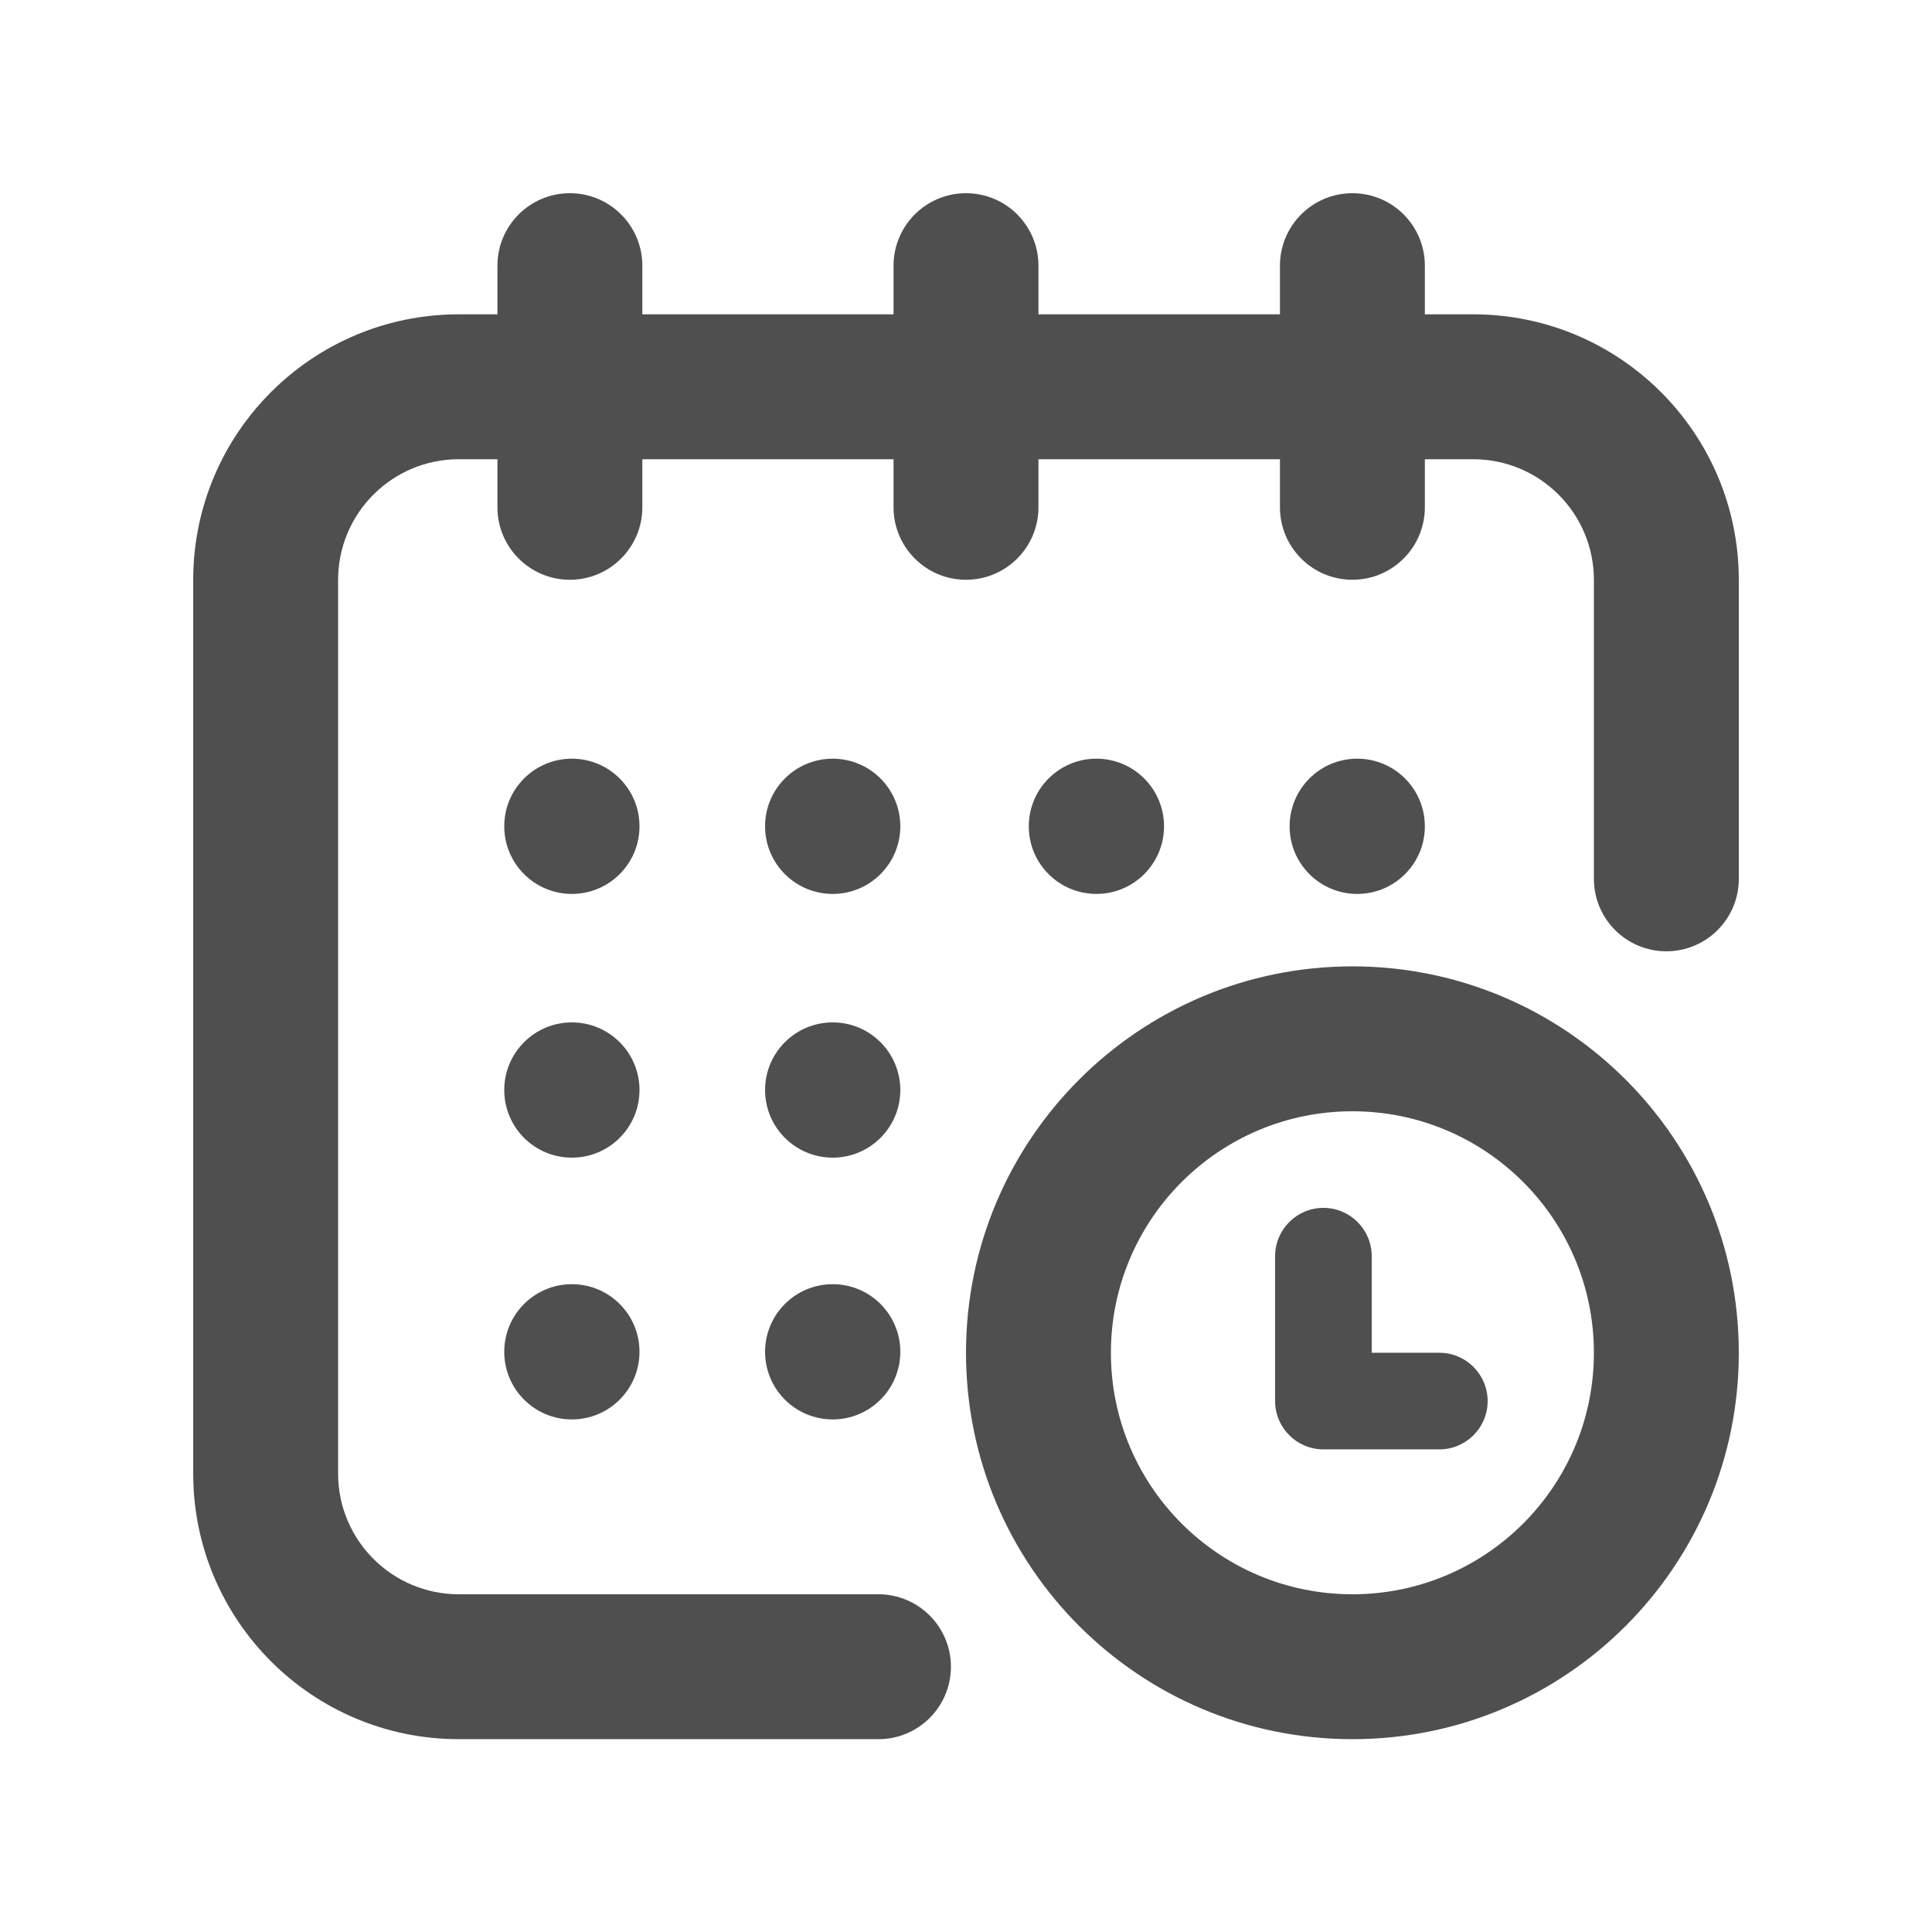
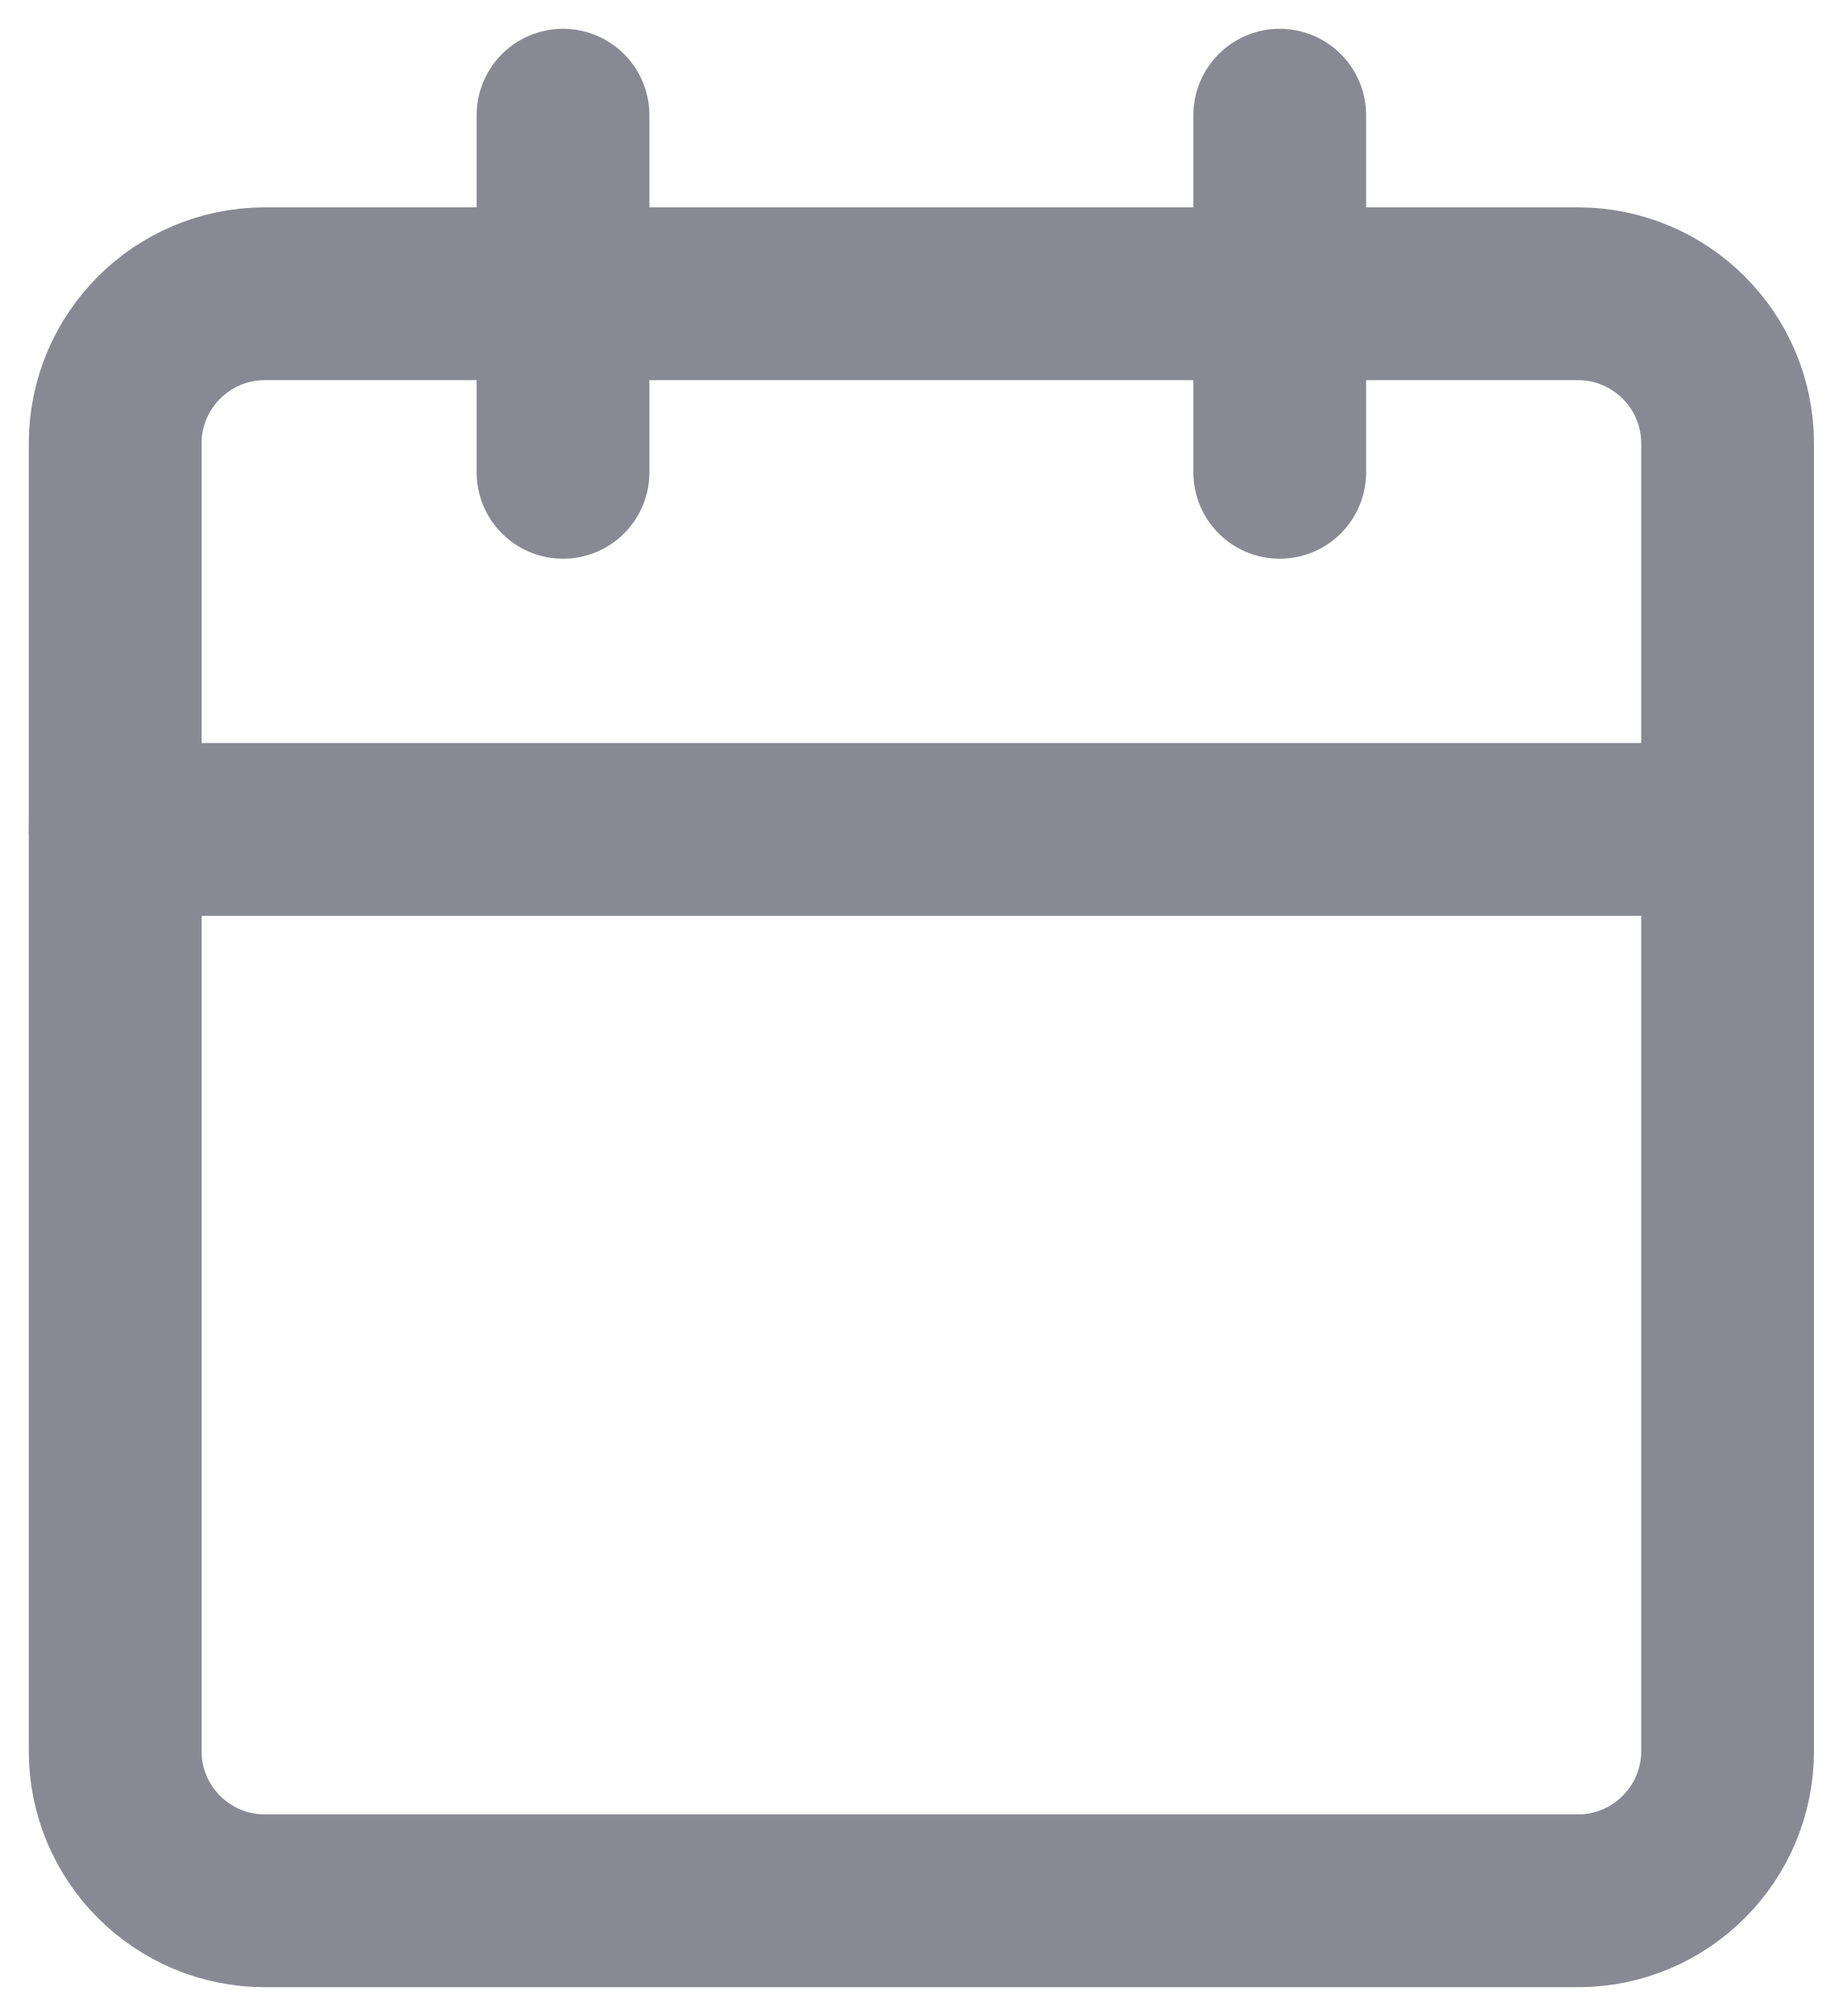
- <svg xmlns="http://www.w3.org/2000/svg" width="36" height="36" viewBox="0 0 36 36" fill="none">
-   <path fill-rule="evenodd" clip-rule="evenodd" d="M10.619 3.6C11.364 3.6 11.969 4.205 11.969 4.95V5.857H16.65V4.95C16.65 4.205 17.254 3.6 18 3.6C18.746 3.6 19.35 4.205 19.35 4.95V5.857H23.85V4.95C23.85 4.205 24.454 3.6 25.2 3.6C25.946 3.6 26.55 4.205 26.55 4.95V5.857H27.45C30.184 5.857 32.4 8.073 32.4 10.807V16.376C32.4 17.122 31.796 17.726 31.05 17.726C30.304 17.726 29.7 17.122 29.7 16.376V10.807C29.7 9.564 28.693 8.557 27.45 8.557H26.55V9.453C26.55 10.198 25.946 10.803 25.2 10.803C24.454 10.803 23.85 10.198 23.85 9.453V8.557H19.35V9.453C19.35 10.198 18.746 10.803 18 10.803C17.254 10.803 16.65 10.198 16.65 9.453V8.557H11.969V9.453C11.969 10.198 11.364 10.803 10.619 10.803C9.873 10.803 9.269 10.198 9.269 9.453V8.557H8.55C7.307 8.557 6.3 9.564 6.3 10.807V27.457C6.3 28.7 7.307 29.707 8.55 29.707H16.369C17.114 29.707 17.719 30.312 17.719 31.057C17.719 31.803 17.114 32.407 16.369 32.407H8.55C5.816 32.407 3.6 30.191 3.6 27.457V10.807C3.6 8.073 5.816 5.857 8.55 5.857H9.269V4.95C9.269 4.205 9.873 3.6 10.619 3.6ZM11.916 15.397C11.916 16.093 11.352 16.657 10.656 16.657C9.96 16.657 9.396 16.093 9.396 15.397C9.396 14.701 9.96 14.137 10.656 14.137C11.352 14.137 11.916 14.701 11.916 15.397ZM15.516 16.657C16.212 16.657 16.776 16.093 16.776 15.397C16.776 14.701 16.212 14.137 15.516 14.137C14.82 14.137 14.256 14.701 14.256 15.397C14.256 16.093 14.82 16.657 15.516 16.657ZM11.916 20.311C11.916 21.007 11.352 21.571 10.656 21.571C9.96 21.571 9.396 21.007 9.396 20.311C9.396 19.615 9.96 19.051 10.656 19.051C11.352 19.051 11.916 19.615 11.916 20.311ZM15.516 21.571C16.212 21.571 16.776 21.007 16.776 20.311C16.776 19.615 16.212 19.051 15.516 19.051C14.82 19.051 14.256 19.615 14.256 20.311C14.256 21.007 14.82 21.571 15.516 21.571ZM11.916 25.189C11.916 25.885 11.352 26.449 10.656 26.449C9.96 26.449 9.396 25.885 9.396 25.189C9.396 24.493 9.96 23.929 10.656 23.929C11.352 23.929 11.916 24.493 11.916 25.189ZM15.516 26.449C16.212 26.449 16.776 25.885 16.776 25.189C16.776 24.493 16.212 23.929 15.516 23.929C14.82 23.929 14.256 24.493 14.256 25.189C14.256 25.885 14.82 26.449 15.516 26.449ZM21.69 15.397C21.69 16.093 21.126 16.657 20.43 16.657C19.734 16.657 19.17 16.093 19.17 15.397C19.17 14.701 19.734 14.137 20.43 14.137C21.126 14.137 21.69 14.701 21.69 15.397ZM25.29 16.657C25.986 16.657 26.55 16.093 26.55 15.397C26.55 14.701 25.986 14.137 25.29 14.137C24.594 14.137 24.03 14.701 24.03 15.397C24.03 16.093 24.594 16.657 25.29 16.657Z" fill="#4F4F4F" />
-   <path fill-rule="evenodd" clip-rule="evenodd" d="M29.7 25.207C29.7 27.693 27.685 29.707 25.2 29.707C22.715 29.707 20.7 27.693 20.7 25.207C20.7 22.722 22.715 20.707 25.2 20.707C27.685 20.707 29.7 22.722 29.7 25.207ZM32.4 25.207C32.4 29.184 29.176 32.407 25.2 32.407C21.224 32.407 18 29.184 18 25.207C18 21.231 21.224 18.007 25.2 18.007C29.176 18.007 32.4 21.231 32.4 25.207ZM25.56 23.407C25.56 22.91 25.157 22.507 24.66 22.507C24.163 22.507 23.76 22.91 23.76 23.407V26.107C23.76 26.604 24.163 27.007 24.66 27.007H26.82C27.317 27.007 27.72 26.604 27.72 26.107C27.72 25.61 27.317 25.207 26.82 25.207H25.56V23.407Z" fill="#4F4F4F" />
+ <svg xmlns="http://www.w3.org/2000/svg" width="32" height="35" viewBox="0 0 32 35" fill="none">
+   <rect x="2" y="5.1" width="28" height="27.9" rx="2.6" stroke="#898994" stroke-width="3" stroke-linecap="round" stroke-linejoin="round" />
+   <path d="M22.223 2V8.2" stroke="#898994" stroke-width="3" stroke-linecap="round" stroke-linejoin="round" />
+   <path d="M9.777 2V8.2" stroke="#898994" stroke-width="3" stroke-linecap="round" stroke-linejoin="round" />
+   <path d="M2 14.4H30" stroke="#898994" stroke-width="3" stroke-linecap="round" stroke-linejoin="round" />
</svg>
